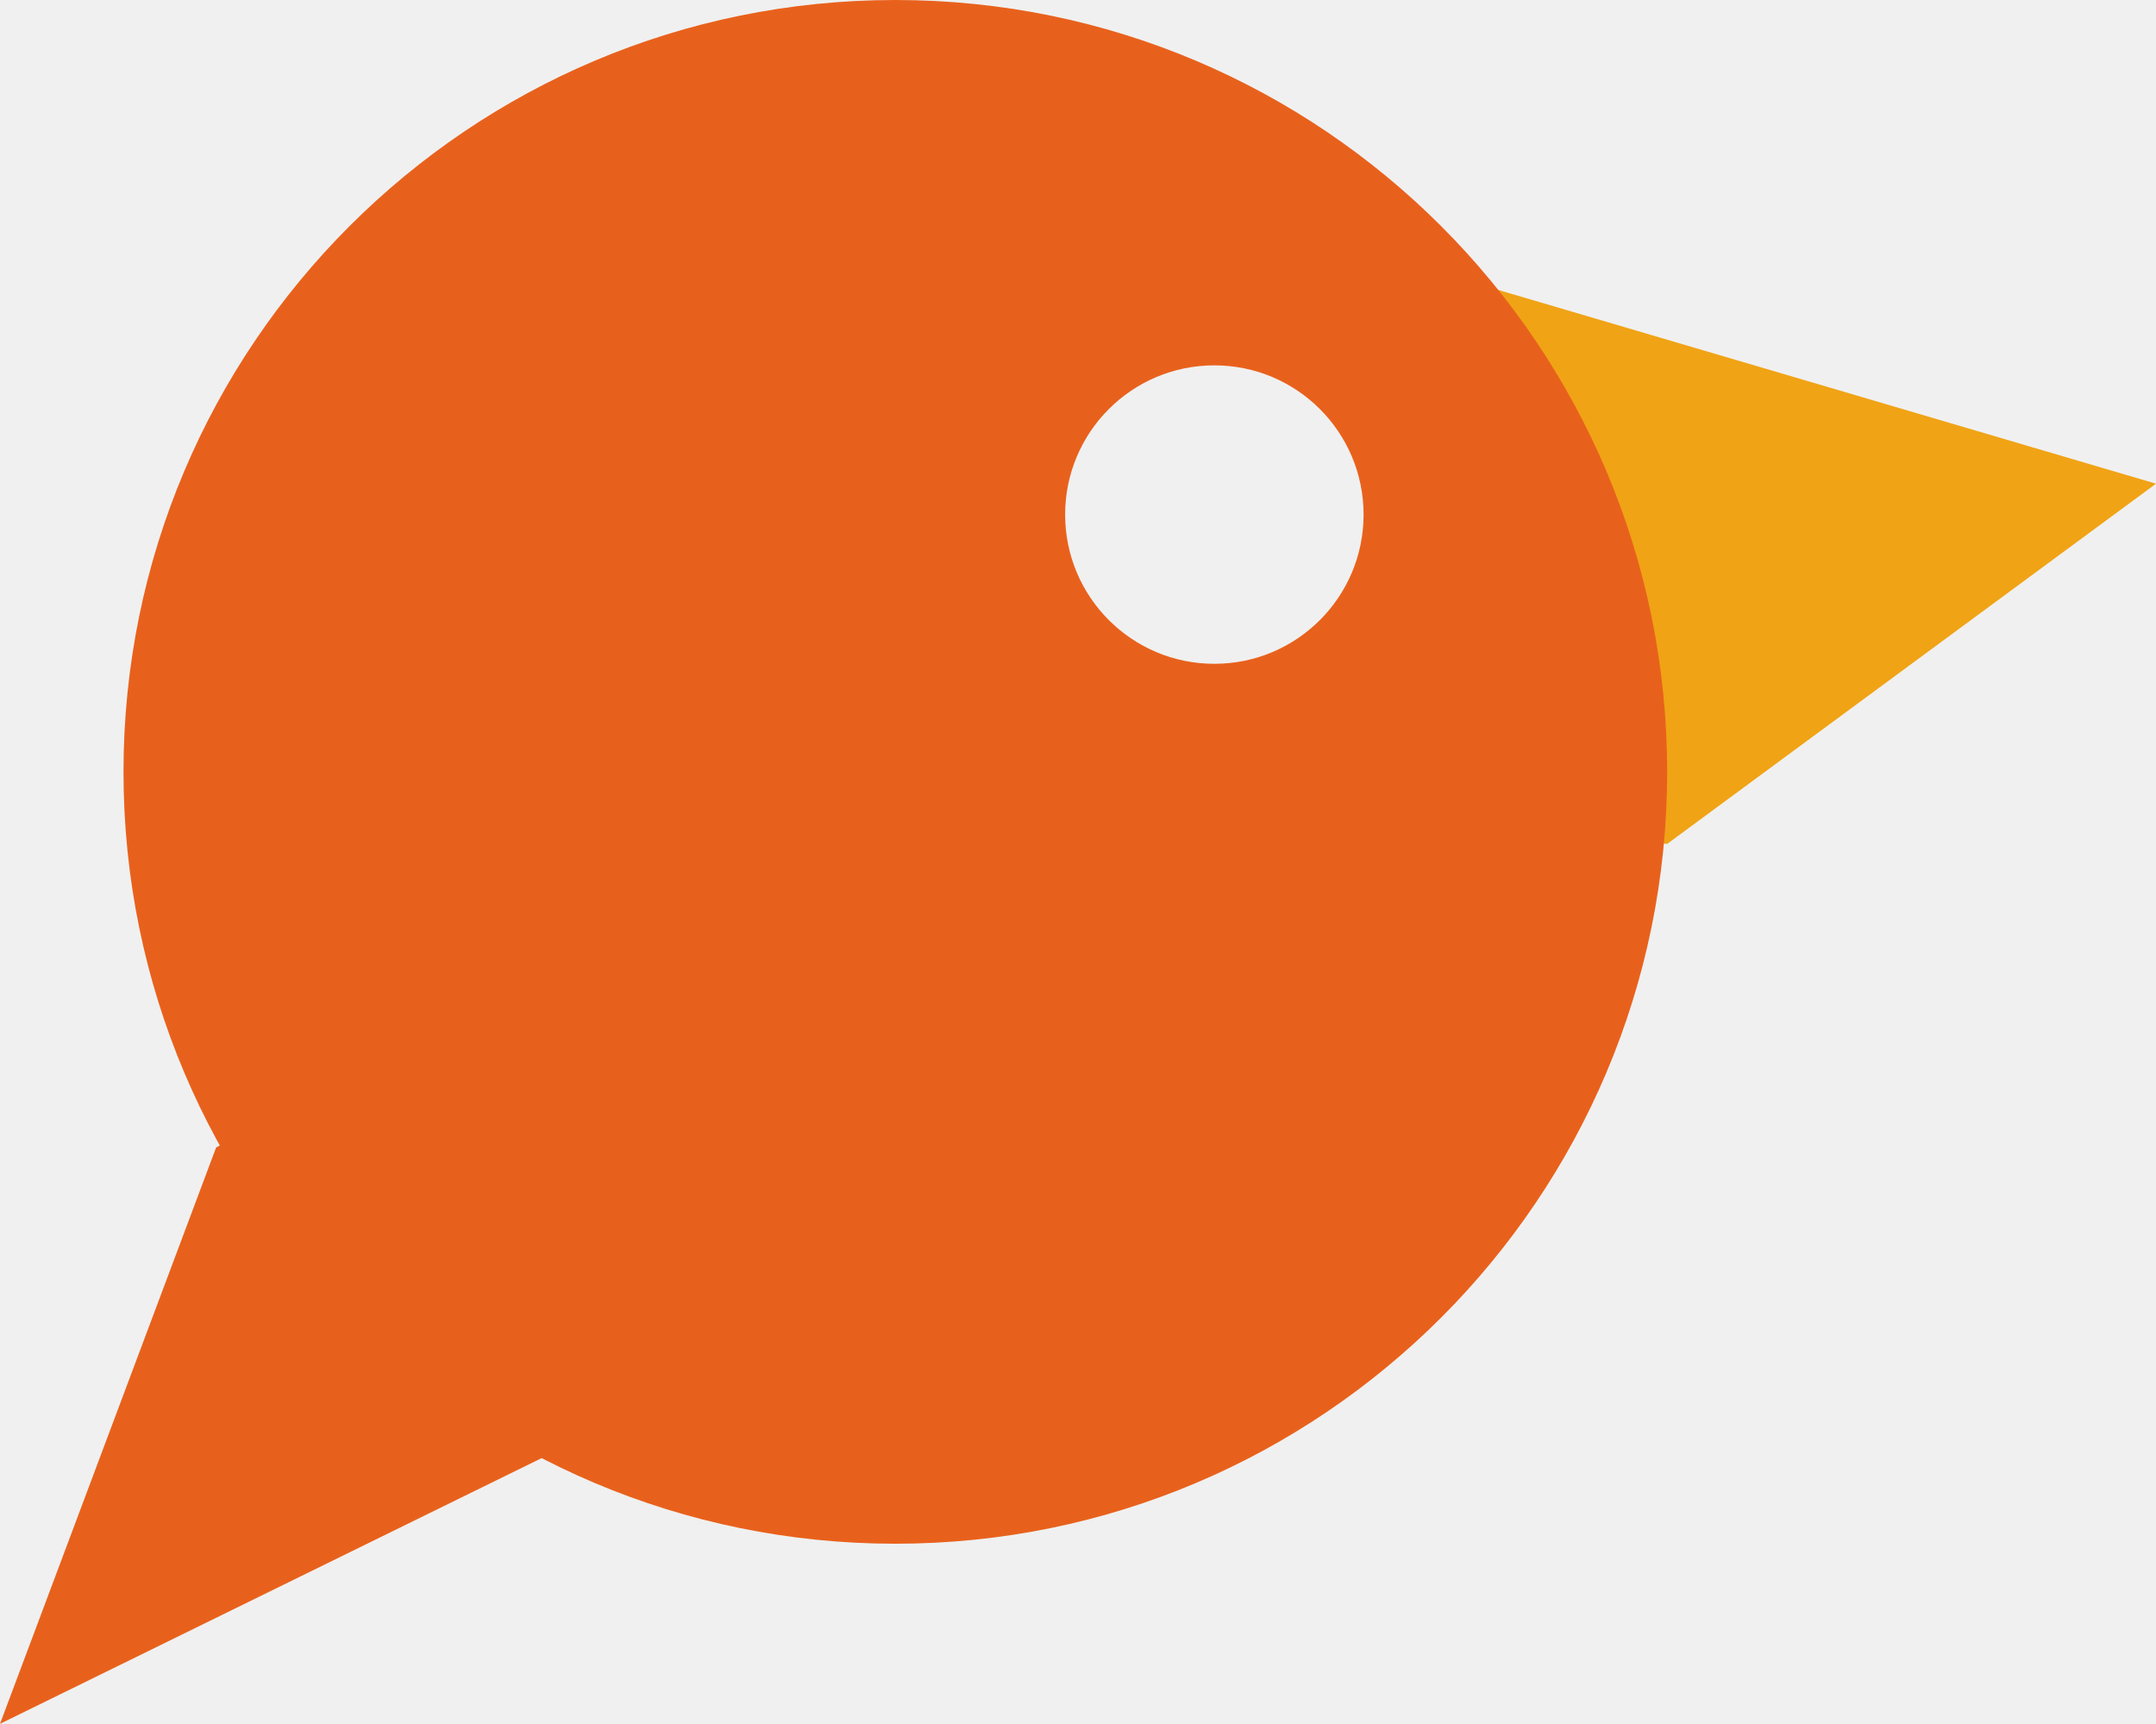
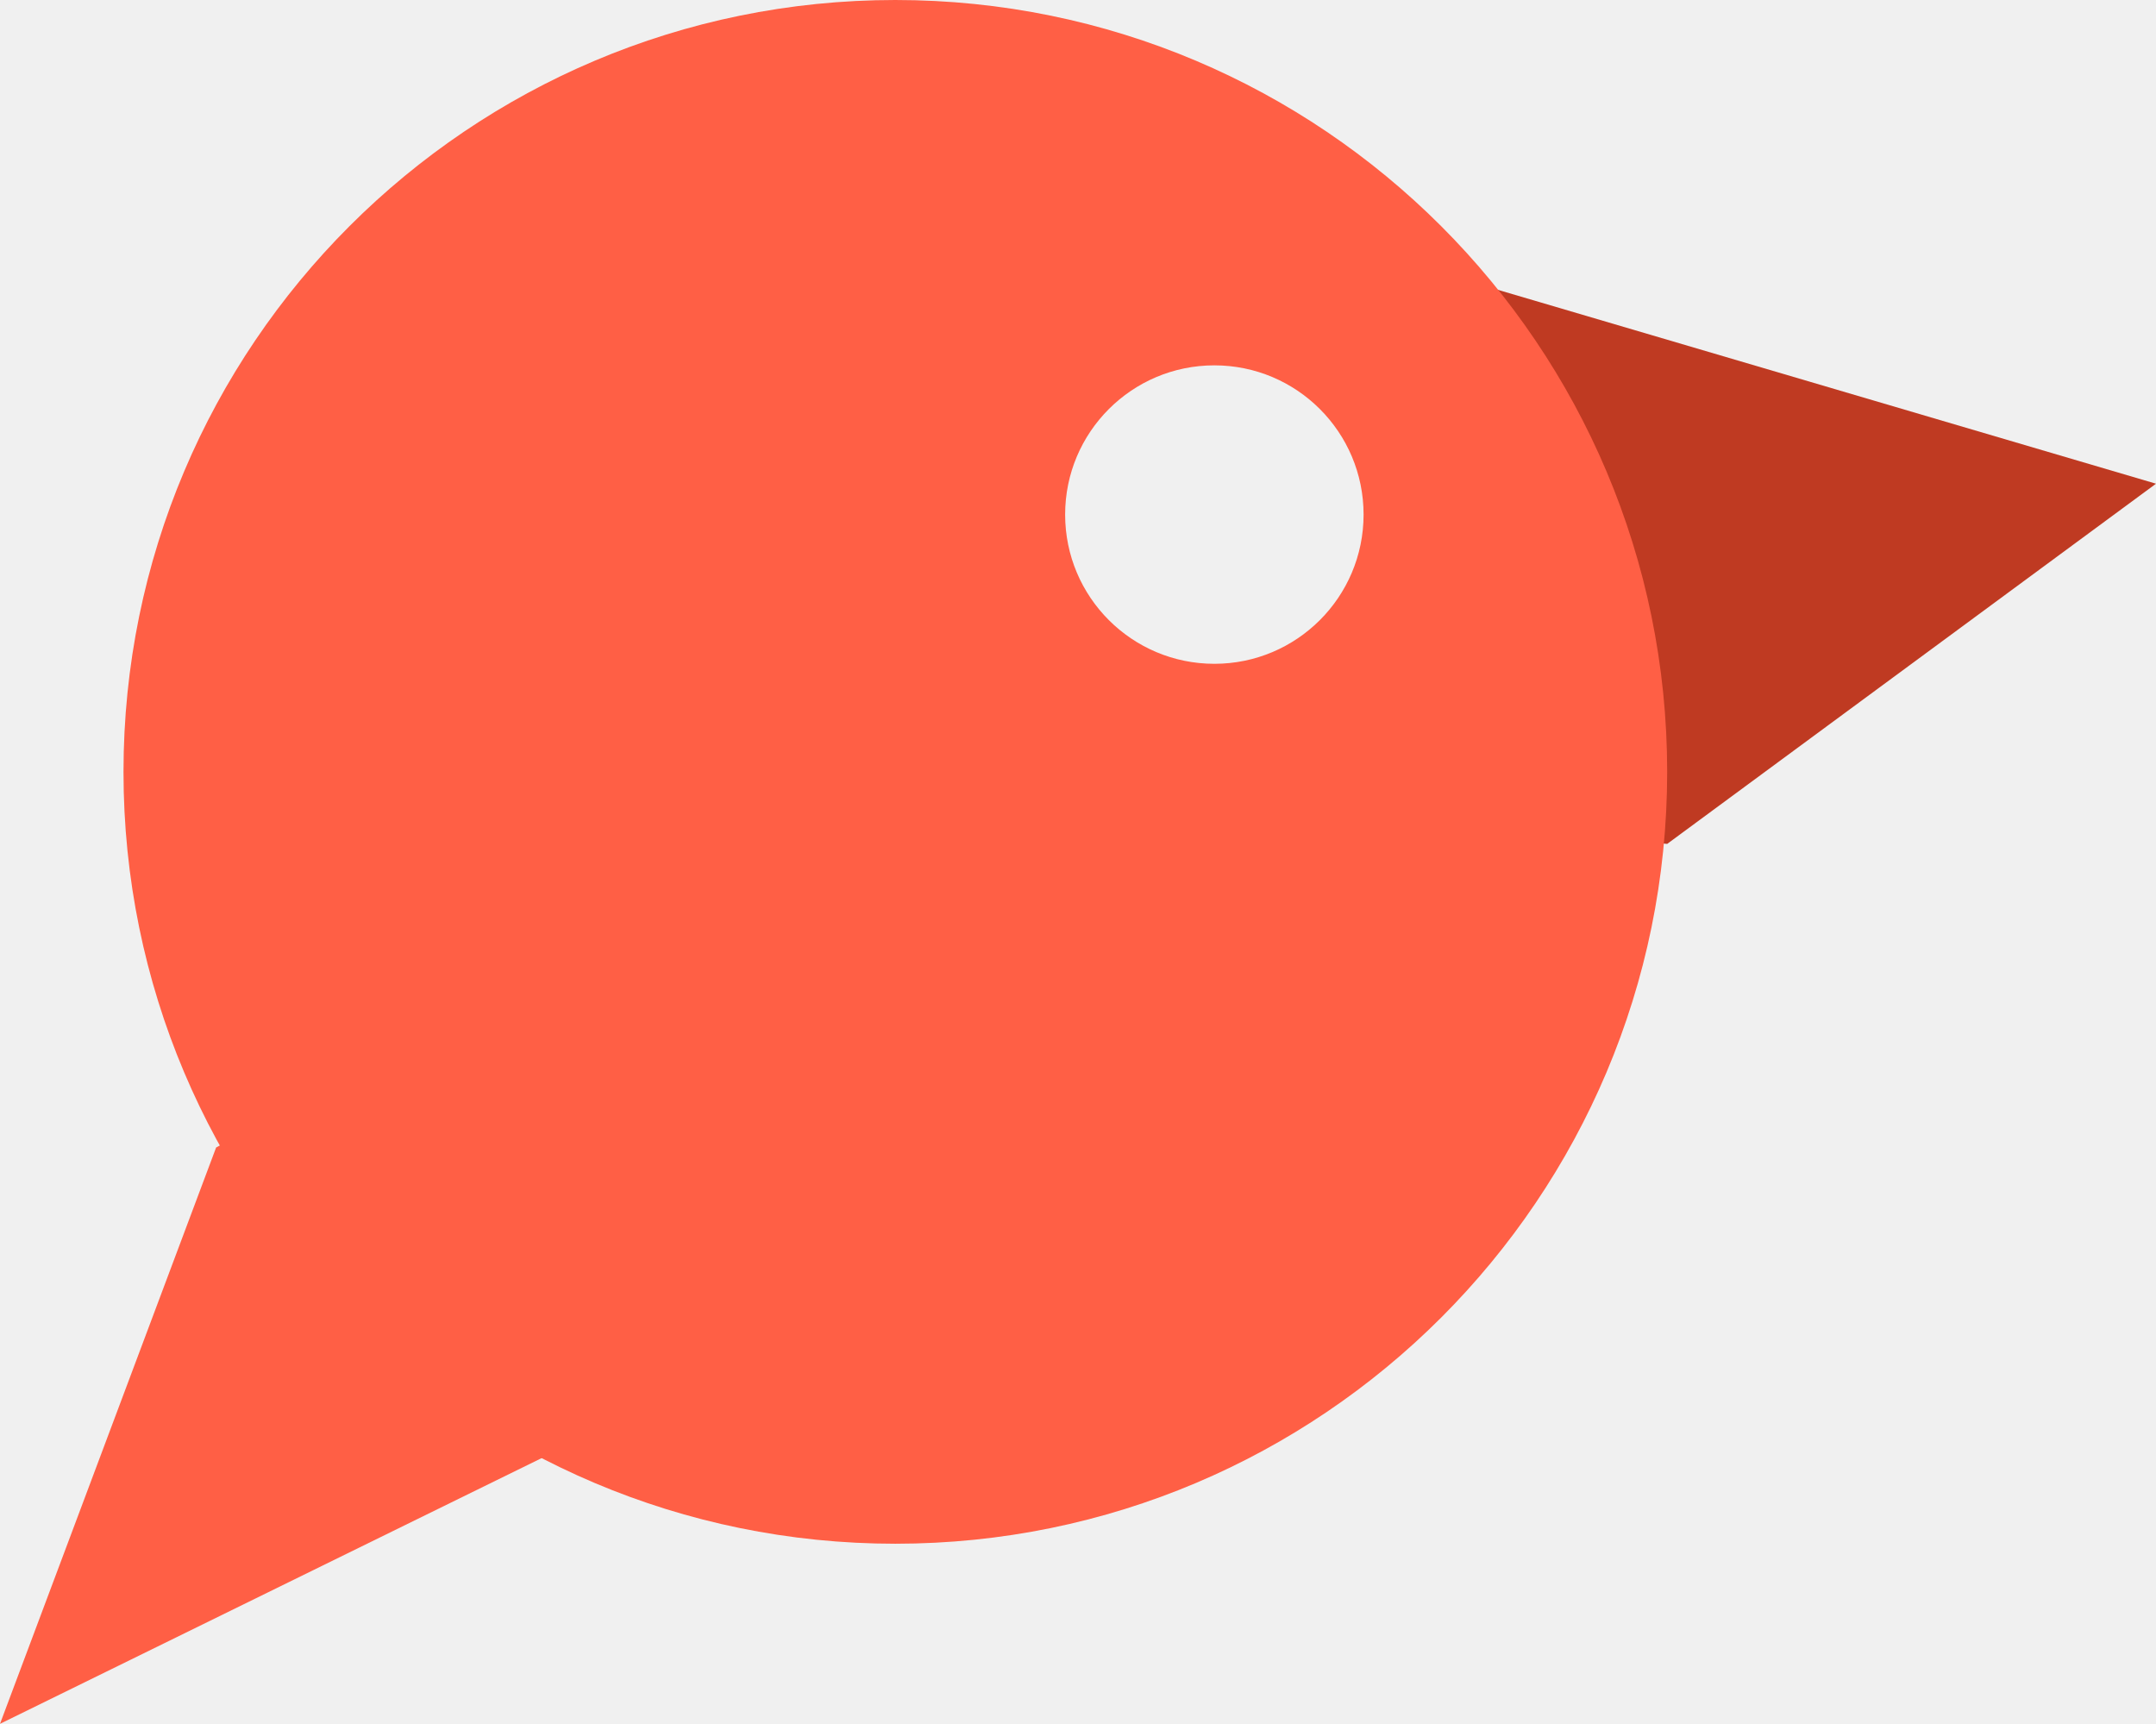
<svg xmlns="http://www.w3.org/2000/svg" viewBox="12.6 17 41.9 33.5">
  <mask id="eye">
    <rect x="0" y="0" width="64" height="64" fill="#fff" />
    <circle cx="36.2" cy="27" r="2.9" fill="#000" />
  </mask>
  <g mask="url(#eye)">
-     <path d="M41.6 22.6 54.5 26.4 45 33.4 30 32Z" fill="#f0a315" />
-     <circle cx="30" cy="32" r="15" fill="#e8611c" />
-     <path d="M23.2 45.3 12.6 50.5 16.8 39.3 30 32Z" fill="#e8611c" />
+     <path d="M41.6 22.6 54.5 26.4 45 33.4 30 32Z" fill="#bf3a22" />
+     <circle cx="30" cy="32" r="15" fill="#ff5f45" />
+     <path d="M23.2 45.3 12.6 50.5 16.8 39.3 30 32Z" fill="#ff5f45" />
  </g>
</svg>
